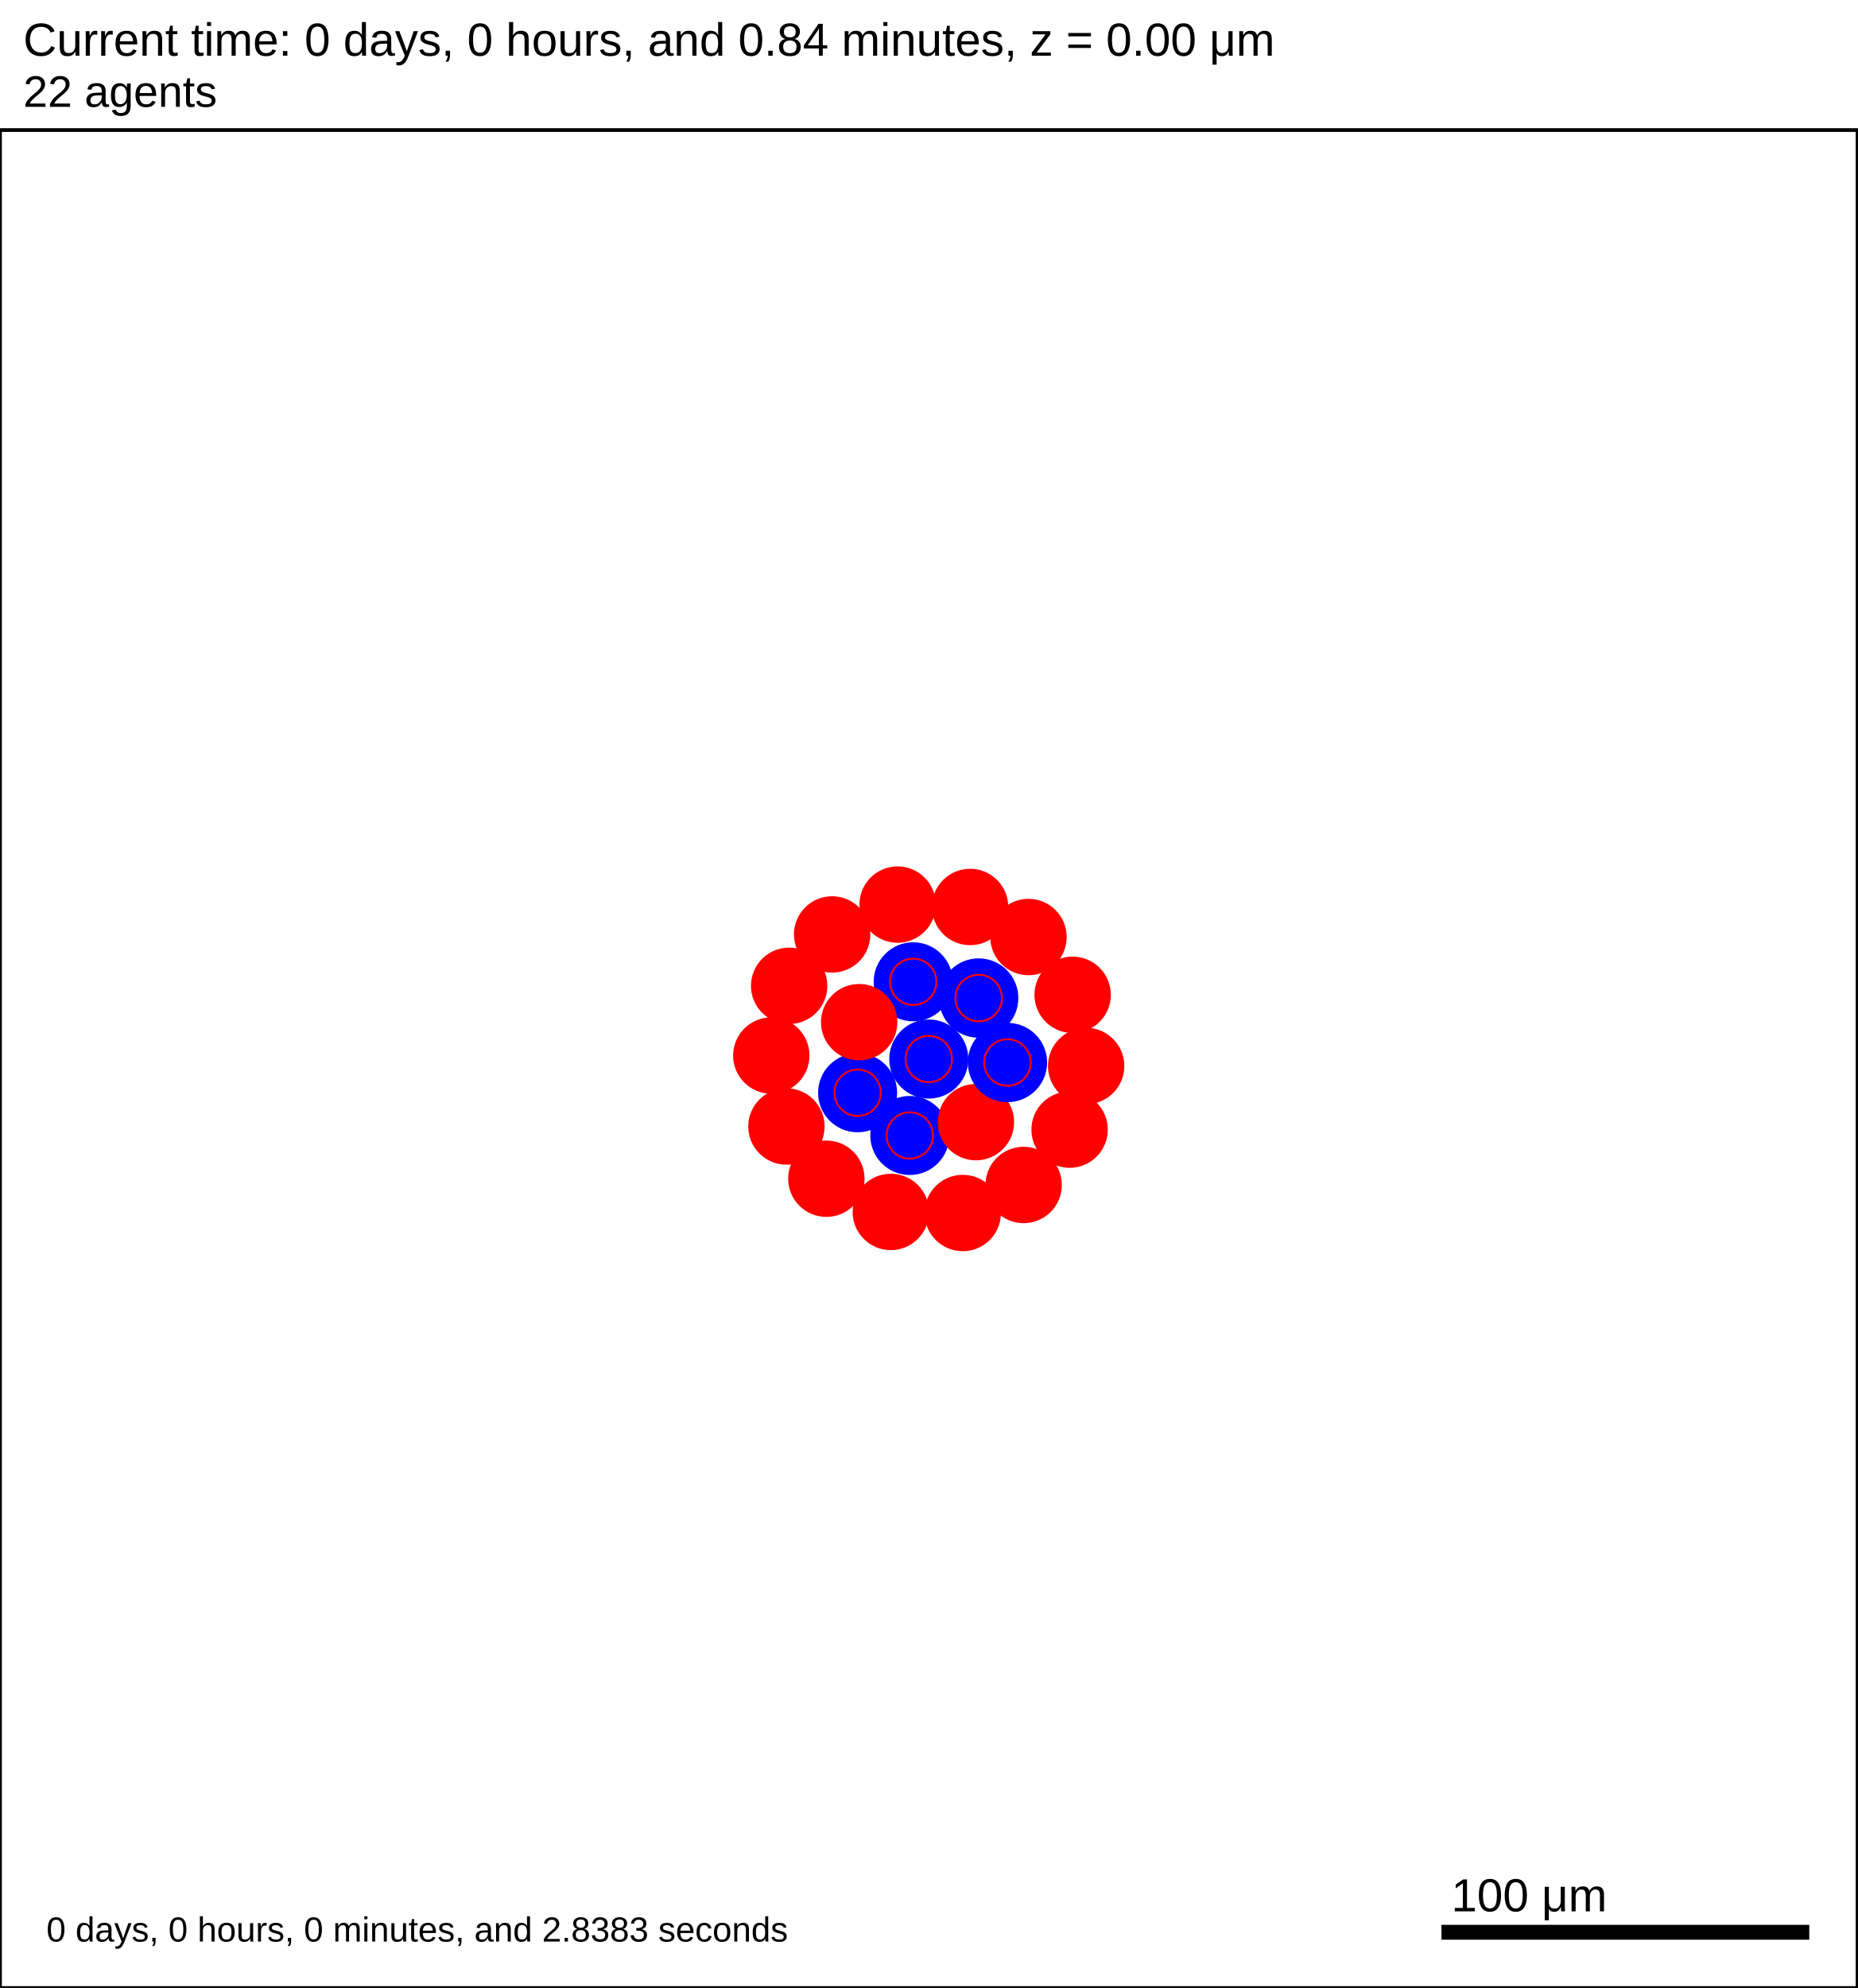
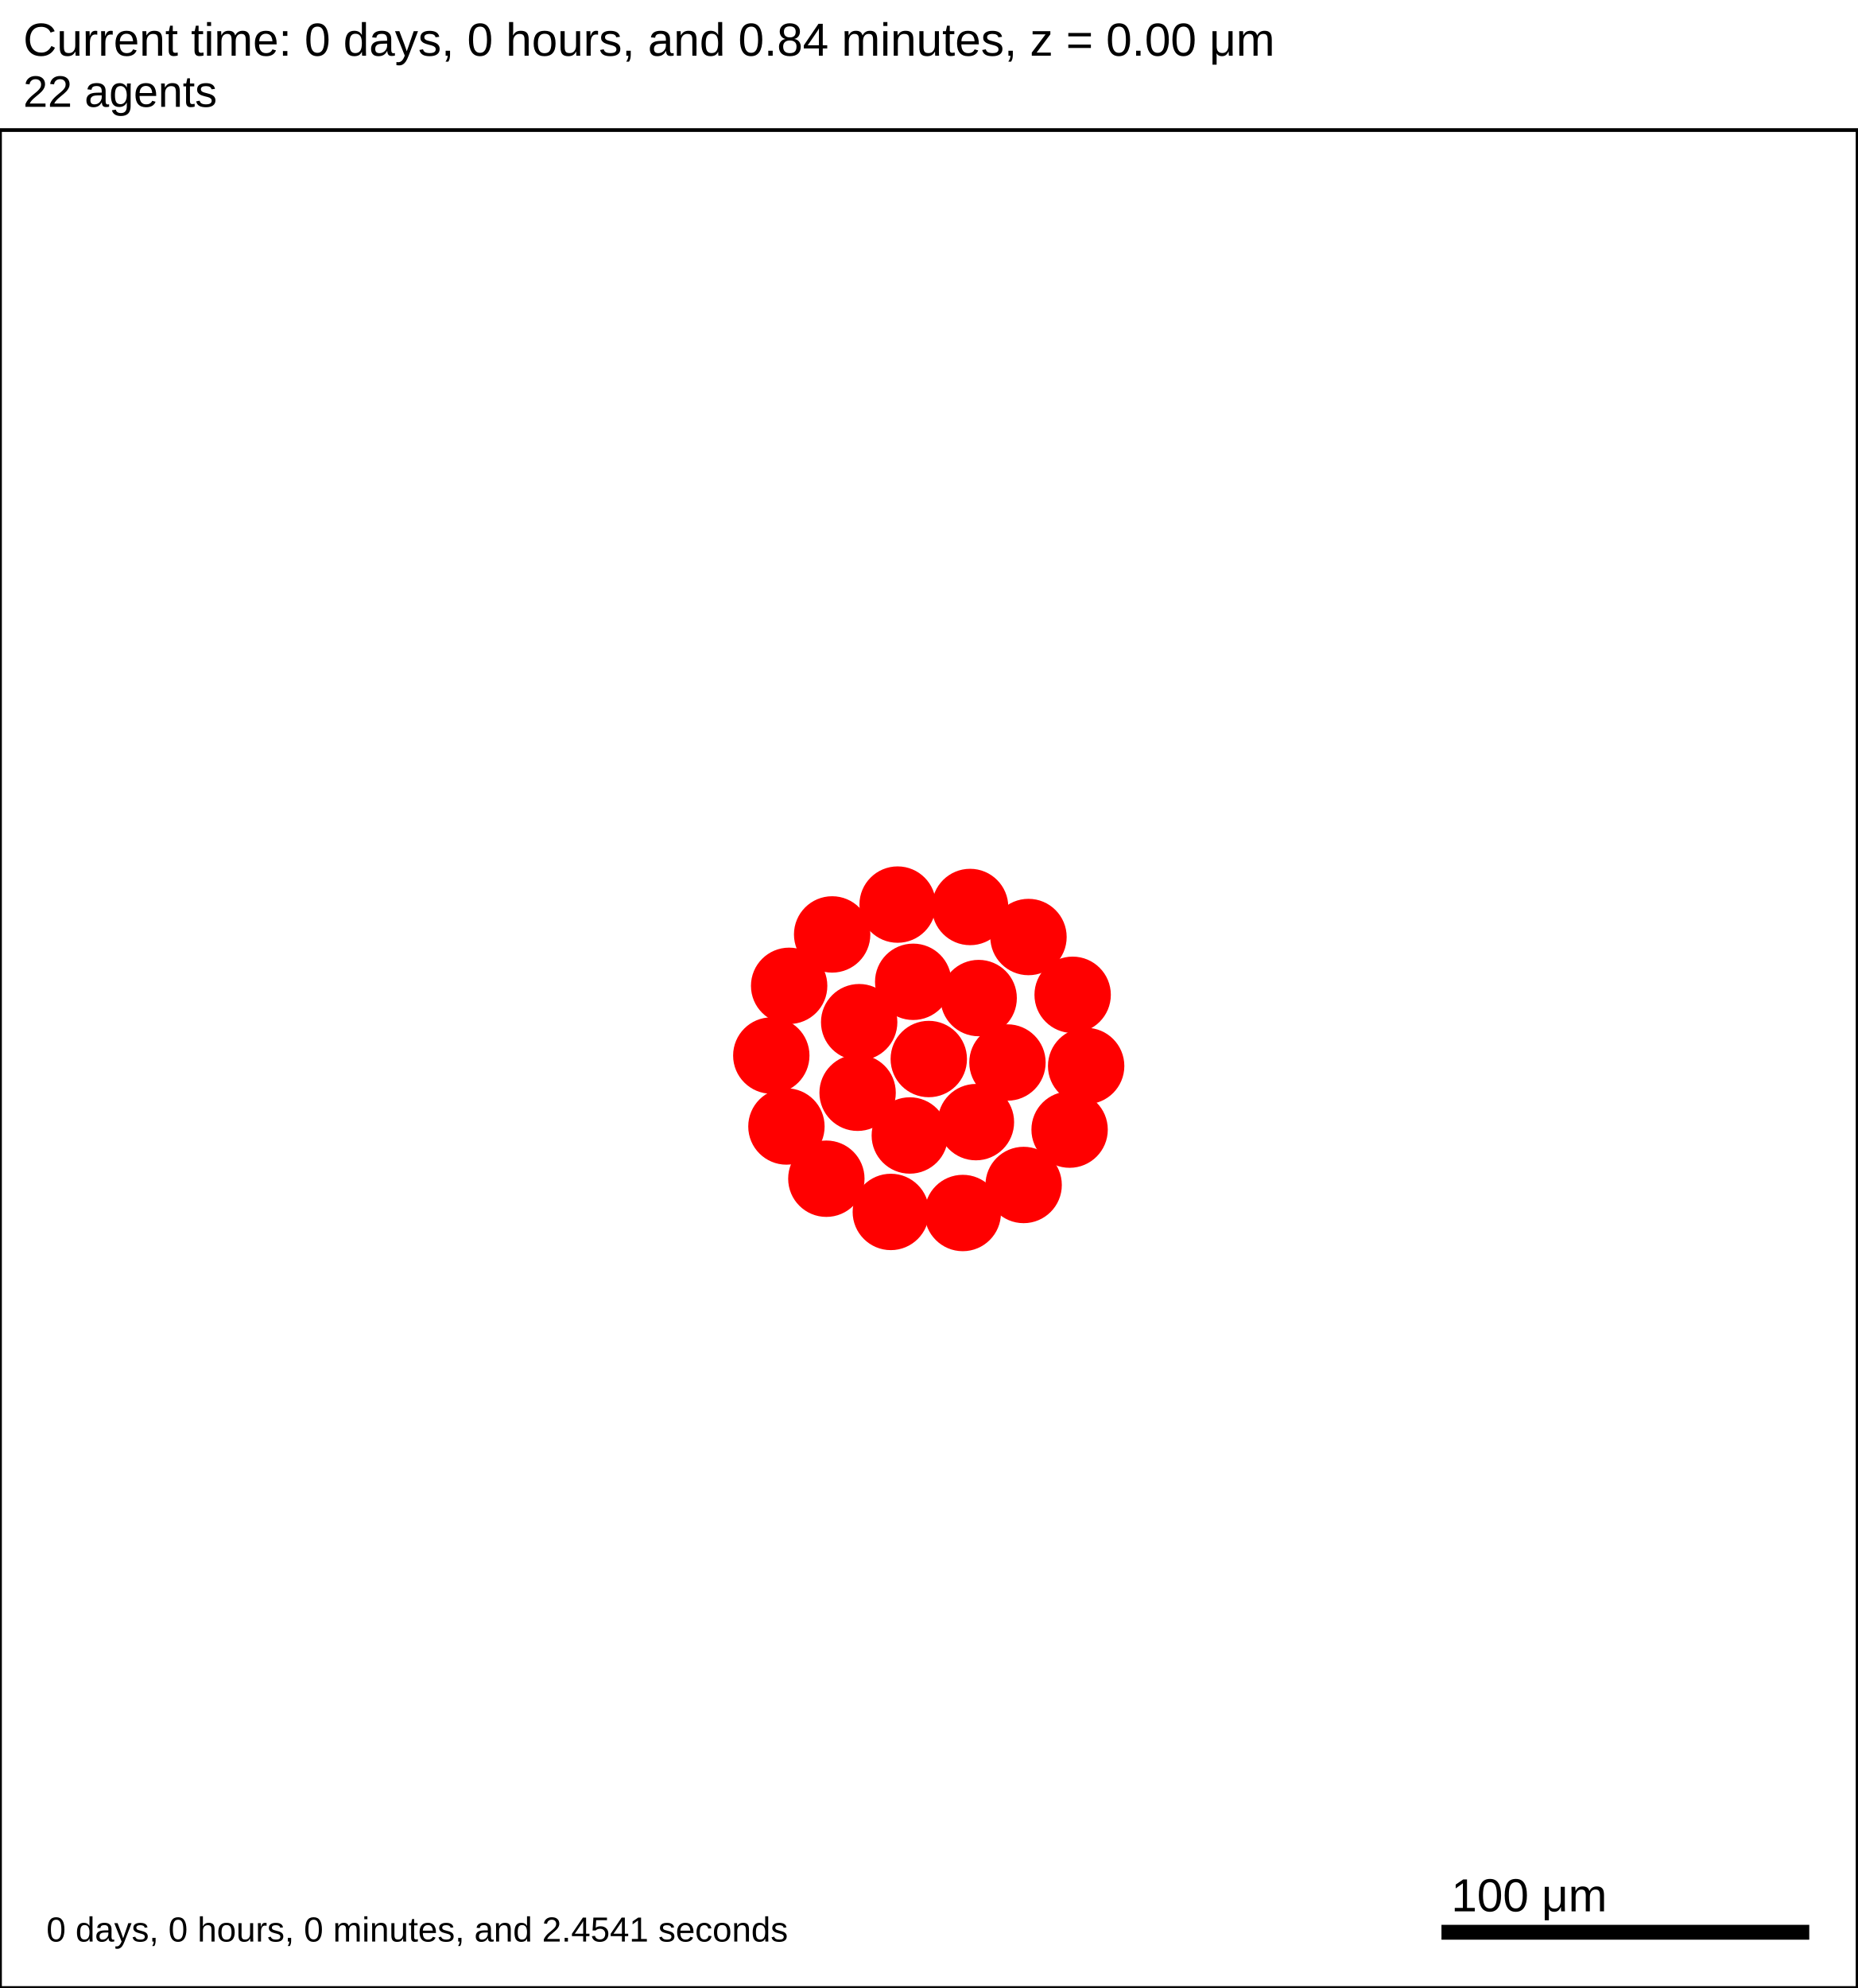
<svg xmlns="http://www.w3.org/2000/svg" version="1.1" width="500" height="535" id="svg2">
  <rect x="0" y="0" width="500" height="535" stroke-width="1" stroke="white" fill="white" />
  <text x="6.25" y="15" font-family="Arial" font-size="12.5" fill="black">
   Current time: 0 days, 0 hours, and 0.84 minutes, z = 0.00 μm
  </text>
  <text x="6.25" y="28.75" font-family="Arial" font-size="11.875" fill="black">
   22 agents
  </text>
  <g id="tissue" transform="translate(0,535) scale(1,-1)">
    <g id="ECM">
  </g>
    <g id="cells">
      <g id="cell0">
-         <circle cx="250" cy="250" r="10.391" stroke-width="0.5" stroke="blue" fill="blue" />
-         <circle cx="250" cy="250" r="6.239" stroke-width="0.5" stroke="red" fill="blue" />
+         <circle cx="250" cy="250" r="10.029" stroke-width="0.5" stroke="red" fill="red" />
+         <circle cx="250" cy="250" r="6.022" stroke-width="0.5" stroke="red" fill="red" />
      </g>
      <g id="cell1">
-         <circle cx="230.842" cy="240.923" r="10.387" stroke-width="0.5" stroke="blue" fill="blue" />
-         <circle cx="230.842" cy="240.923" r="6.237" stroke-width="0.5" stroke="red" fill="blue" />
+         <circle cx="230.842" cy="240.923" r="10.029" stroke-width="0.5" stroke="red" fill="red" />
+         <circle cx="230.842" cy="240.923" r="6.022" stroke-width="0.5" stroke="red" fill="red" />
      </g>
      <g id="cell2">
-         <circle cx="263.426" cy="266.406" r="10.433" stroke-width="0.5" stroke="blue" fill="blue" />
-         <circle cx="263.426" cy="266.406" r="6.265" stroke-width="0.5" stroke="red" fill="blue" />
+         <circle cx="263.426" cy="266.406" r="10.029" stroke-width="0.5" stroke="red" fill="red" />
+         <circle cx="263.426" cy="266.406" r="6.022" stroke-width="0.5" stroke="red" fill="red" />
      </g>
      <g id="cell3">
-         <circle cx="244.892" cy="229.425" r="10.387" stroke-width="0.5" stroke="blue" fill="blue" />
-         <circle cx="244.892" cy="229.425" r="6.237" stroke-width="0.5" stroke="red" fill="blue" />
+         <circle cx="244.892" cy="229.425" r="10.029" stroke-width="0.5" stroke="red" fill="red" />
+         <circle cx="244.892" cy="229.425" r="6.022" stroke-width="0.5" stroke="red" fill="red" />
      </g>
      <g id="cell4">
-         <circle cx="245.806" cy="270.781" r="10.387" stroke-width="0.5" stroke="blue" fill="blue" />
-         <circle cx="245.806" cy="270.781" r="6.237" stroke-width="0.5" stroke="red" fill="blue" />
+         <circle cx="245.806" cy="270.781" r="10.029" stroke-width="0.5" stroke="red" fill="red" />
+         <circle cx="245.806" cy="270.781" r="6.022" stroke-width="0.5" stroke="red" fill="red" />
      </g>
      <g id="cell5">
        <circle cx="262.688" cy="233.016" r="10.029" stroke-width="0.5" stroke="red" fill="red" />
        <circle cx="262.688" cy="233.016" r="6.022" stroke-width="0.5" stroke="red" fill="red" />
      </g>
      <g id="cell6">
        <circle cx="231.262" cy="259.916" r="10.029" stroke-width="0.5" stroke="red" fill="red" />
        <circle cx="231.262" cy="259.916" r="6.022" stroke-width="0.5" stroke="red" fill="red" />
      </g>
      <g id="cell7">
-         <circle cx="271.179" cy="249.063" r="10.424" stroke-width="0.5" stroke="blue" fill="blue" />
-         <circle cx="271.179" cy="249.063" r="6.259" stroke-width="0.5" stroke="red" fill="blue" />
+         <circle cx="271.179" cy="249.063" r="10.029" stroke-width="0.5" stroke="red" fill="red" />
+         <circle cx="271.179" cy="249.063" r="6.022" stroke-width="0.5" stroke="red" fill="red" />
      </g>
      <g id="cell8">
-         <circle cx="259.148" cy="208.561" r="10.029" stroke-width="0.5" stroke="red" fill="red" />
-         <circle cx="259.148" cy="208.561" r="6.022" stroke-width="0.5" stroke="red" fill="red" />
+         <circle cx="259.149" cy="208.562" r="10.029" stroke-width="0.5" stroke="red" fill="red" />
+         <circle cx="259.149" cy="208.562" r="6.022" stroke-width="0.5" stroke="red" fill="red" />
      </g>
      <g id="cell9">
        <circle cx="211.683" cy="231.845" r="10.029" stroke-width="0.5" stroke="red" fill="red" />
        <circle cx="211.683" cy="231.845" r="6.022" stroke-width="0.5" stroke="red" fill="red" />
      </g>
      <g id="cell10">
        <circle cx="223.99" cy="283.531" r="10.029" stroke-width="0.5" stroke="red" fill="red" />
        <circle cx="223.99" cy="283.531" r="6.022" stroke-width="0.5" stroke="red" fill="red" />
      </g>
      <g id="cell11">
-         <circle cx="276.838" cy="282.832" r="10.029" stroke-width="0.5" stroke="red" fill="red" />
-         <circle cx="276.838" cy="282.832" r="6.022" stroke-width="0.5" stroke="red" fill="red" />
+         <circle cx="276.837" cy="282.833" r="10.029" stroke-width="0.5" stroke="red" fill="red" />
+         <circle cx="276.837" cy="282.833" r="6.022" stroke-width="0.5" stroke="red" fill="red" />
      </g>
      <g id="cell12">
        <circle cx="287.906" cy="231.002" r="10.029" stroke-width="0.5" stroke="red" fill="red" />
        <circle cx="287.906" cy="231.002" r="6.022" stroke-width="0.5" stroke="red" fill="red" />
      </g>
      <g id="cell13">
        <circle cx="239.783" cy="208.849" r="10.029" stroke-width="0.5" stroke="red" fill="red" />
        <circle cx="239.783" cy="208.849" r="6.022" stroke-width="0.5" stroke="red" fill="red" />
      </g>
      <g id="cell14">
        <circle cx="207.61" cy="250.938" r="10.029" stroke-width="0.5" stroke="red" fill="red" />
        <circle cx="207.61" cy="250.938" r="6.022" stroke-width="0.5" stroke="red" fill="red" />
      </g>
      <g id="cell15">
        <circle cx="241.613" cy="291.562" r="10.029" stroke-width="0.5" stroke="red" fill="red" />
        <circle cx="241.613" cy="291.562" r="6.022" stroke-width="0.5" stroke="red" fill="red" />
      </g>
      <g id="cell16">
        <circle cx="288.725" cy="267.282" r="10.029" stroke-width="0.5" stroke="red" fill="red" />
        <circle cx="288.725" cy="267.282" r="6.022" stroke-width="0.5" stroke="red" fill="red" />
      </g>
      <g id="cell17">
-         <circle cx="275.531" cy="216.104" r="10.029" stroke-width="0.5" stroke="red" fill="red" />
-         <circle cx="275.531" cy="216.104" r="6.022" stroke-width="0.5" stroke="red" fill="red" />
+         <circle cx="275.532" cy="216.104" r="10.029" stroke-width="0.5" stroke="red" fill="red" />
+         <circle cx="275.532" cy="216.104" r="6.022" stroke-width="0.5" stroke="red" fill="red" />
      </g>
      <g id="cell18">
        <circle cx="222.428" cy="217.789" r="10.029" stroke-width="0.5" stroke="red" fill="red" />
        <circle cx="222.428" cy="217.789" r="6.022" stroke-width="0.5" stroke="red" fill="red" />
      </g>
      <g id="cell19">
        <circle cx="212.414" cy="269.7" r="10.029" stroke-width="0.5" stroke="red" fill="red" />
        <circle cx="212.414" cy="269.7" r="6.022" stroke-width="0.5" stroke="red" fill="red" />
      </g>
      <g id="cell20">
        <circle cx="261.124" cy="290.915" r="10.029" stroke-width="0.5" stroke="red" fill="red" />
        <circle cx="261.124" cy="290.915" r="6.022" stroke-width="0.5" stroke="red" fill="red" />
      </g>
      <g id="cell21">
        <circle cx="292.359" cy="248.125" r="10.029" stroke-width="0.5" stroke="red" fill="red" />
        <circle cx="292.359" cy="248.125" r="6.022" stroke-width="0.5" stroke="red" fill="red" />
      </g>
    </g>
  </g>
  <rect x="387.5" y="517.5" width="100" height="5" stroke-width="1" stroke="rgb(255,255,255)" fill="rgb(0,0,0)" />
  <text x="390.625" y="514.375" font-family="Arial" font-size="12.5" fill="black">
   100 μm
  </text>
  <text x="12.5" y="522.5" font-family="Arial" font-size="9.375" fill="black">
-    0 days, 0 hours, 0 minutes, and 2.8383 seconds
+    0 days, 0 hours, 0 minutes, and 2.4541 seconds
  </text>
  <rect x="0" y="35" width="500" height="500" stroke-width="1" stroke="rgb(0,0,0)" fill="none" />
</svg>
